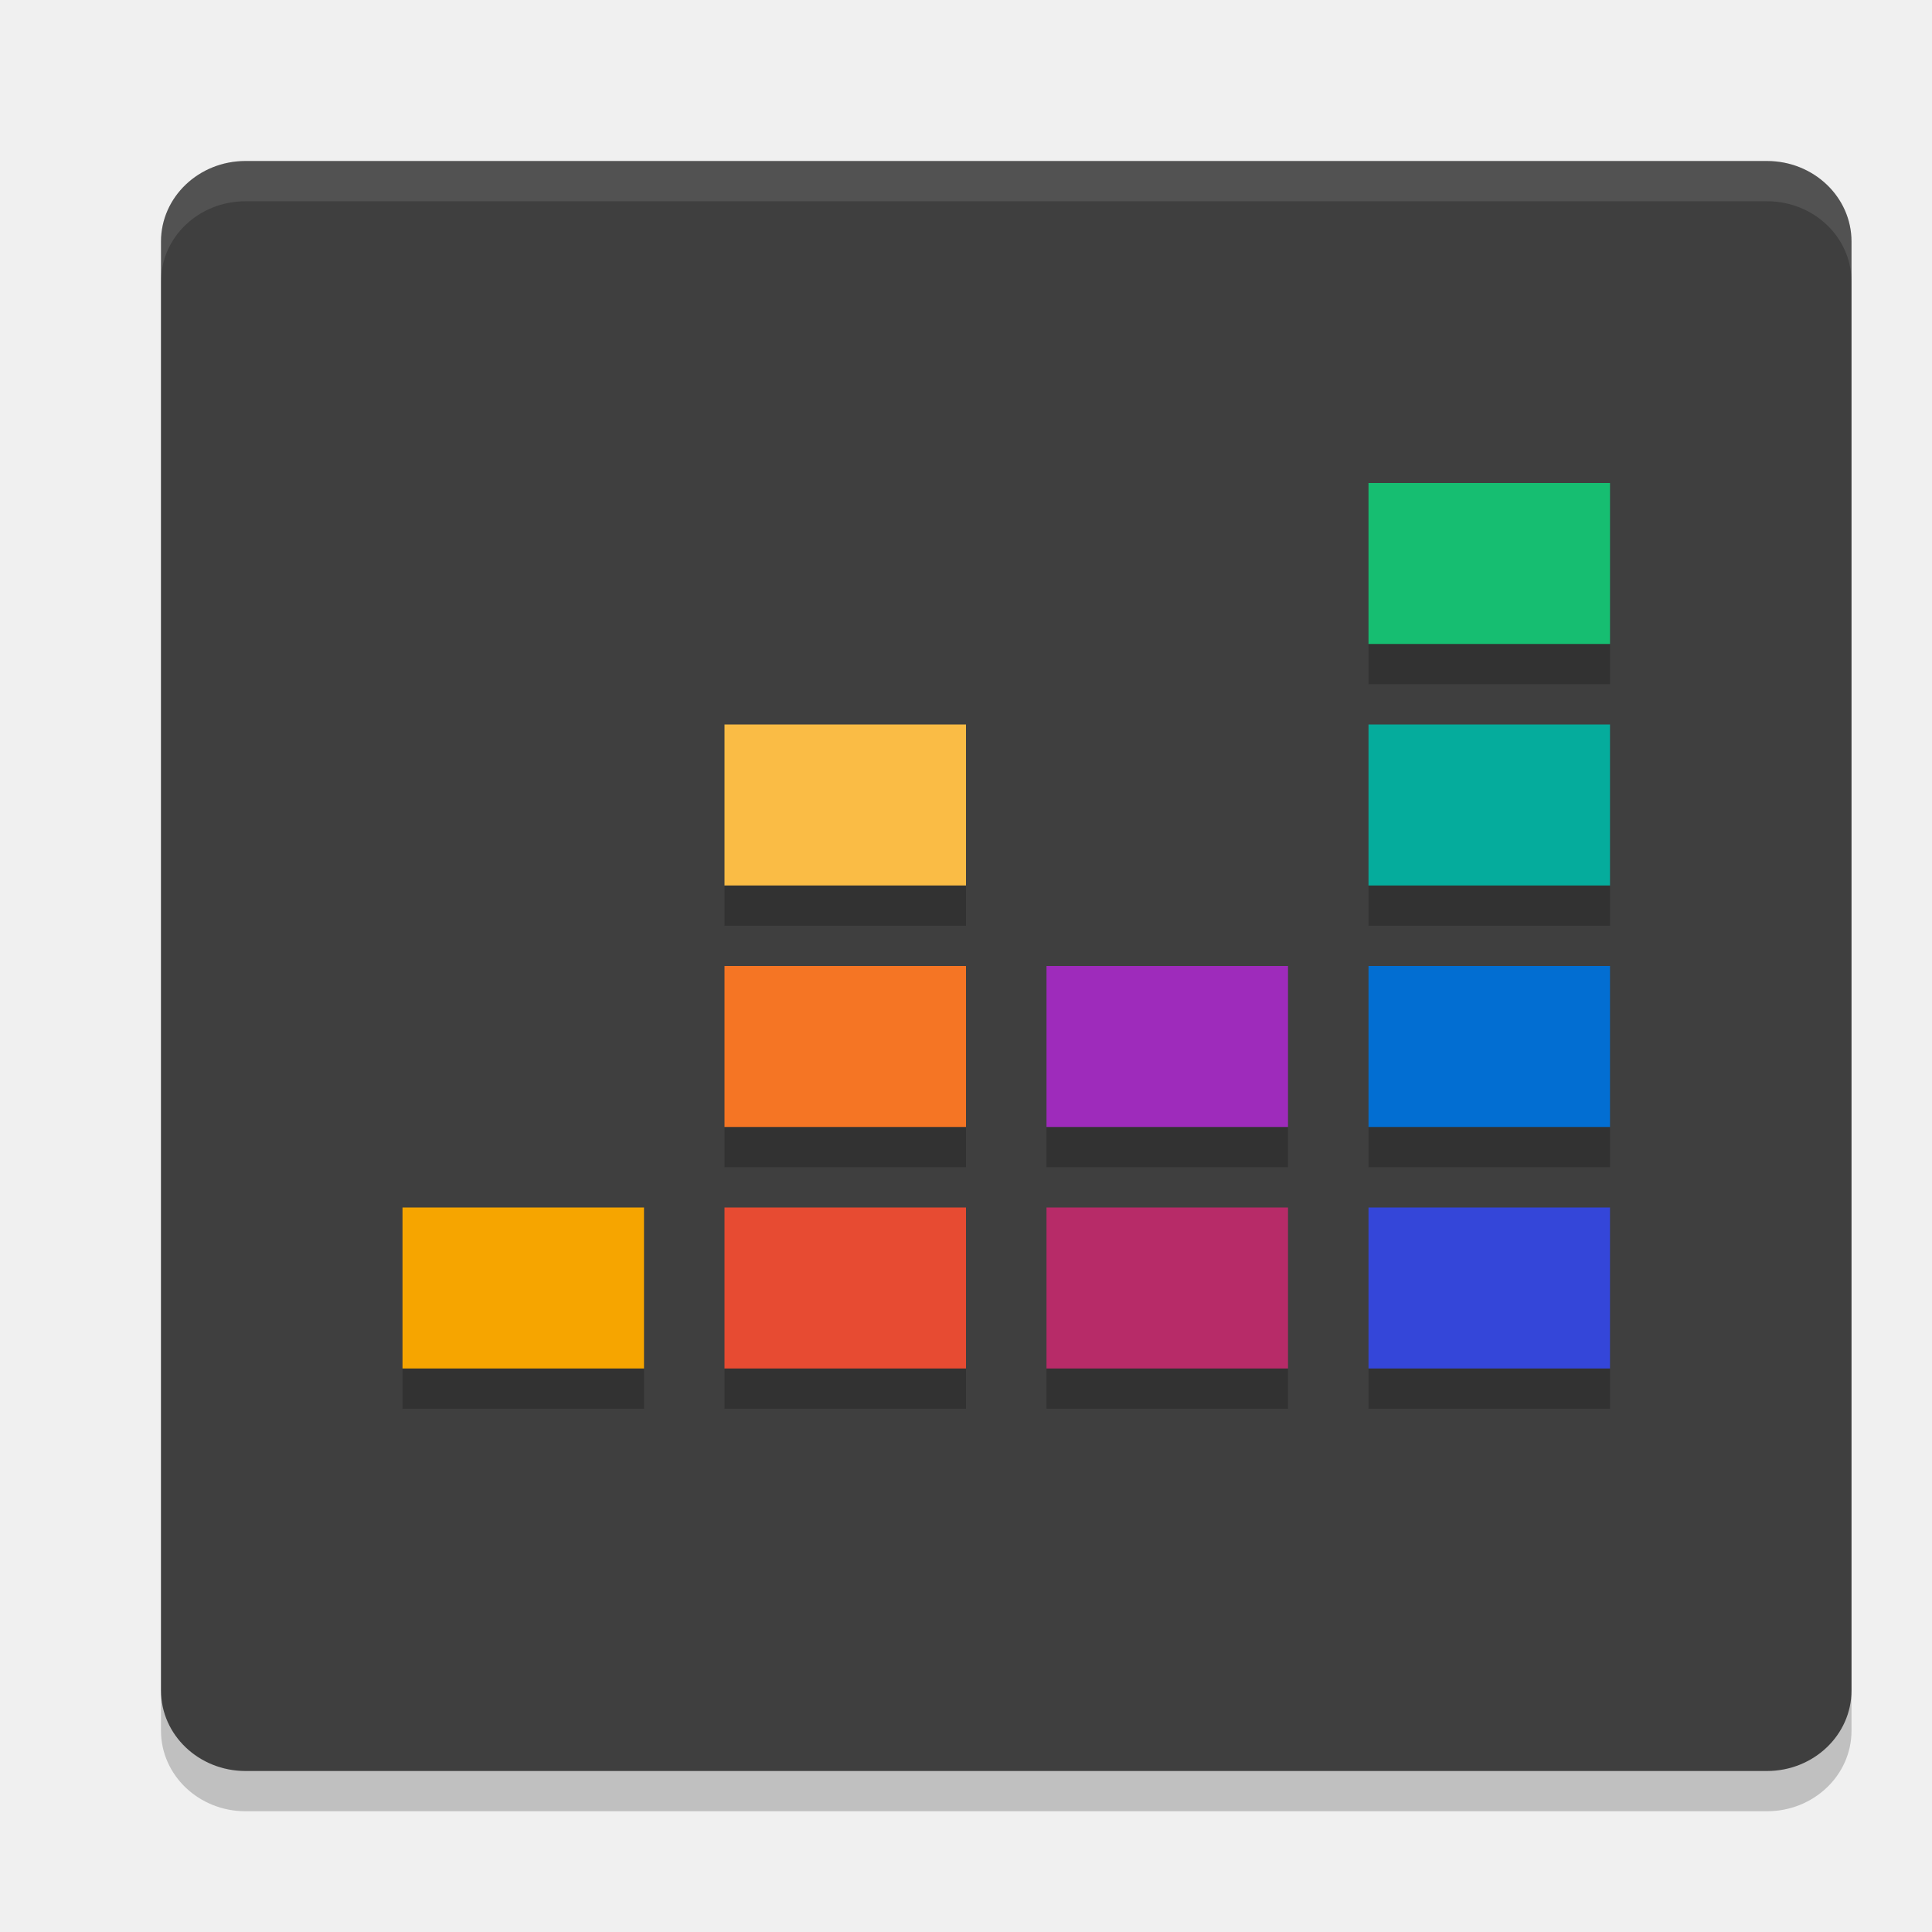
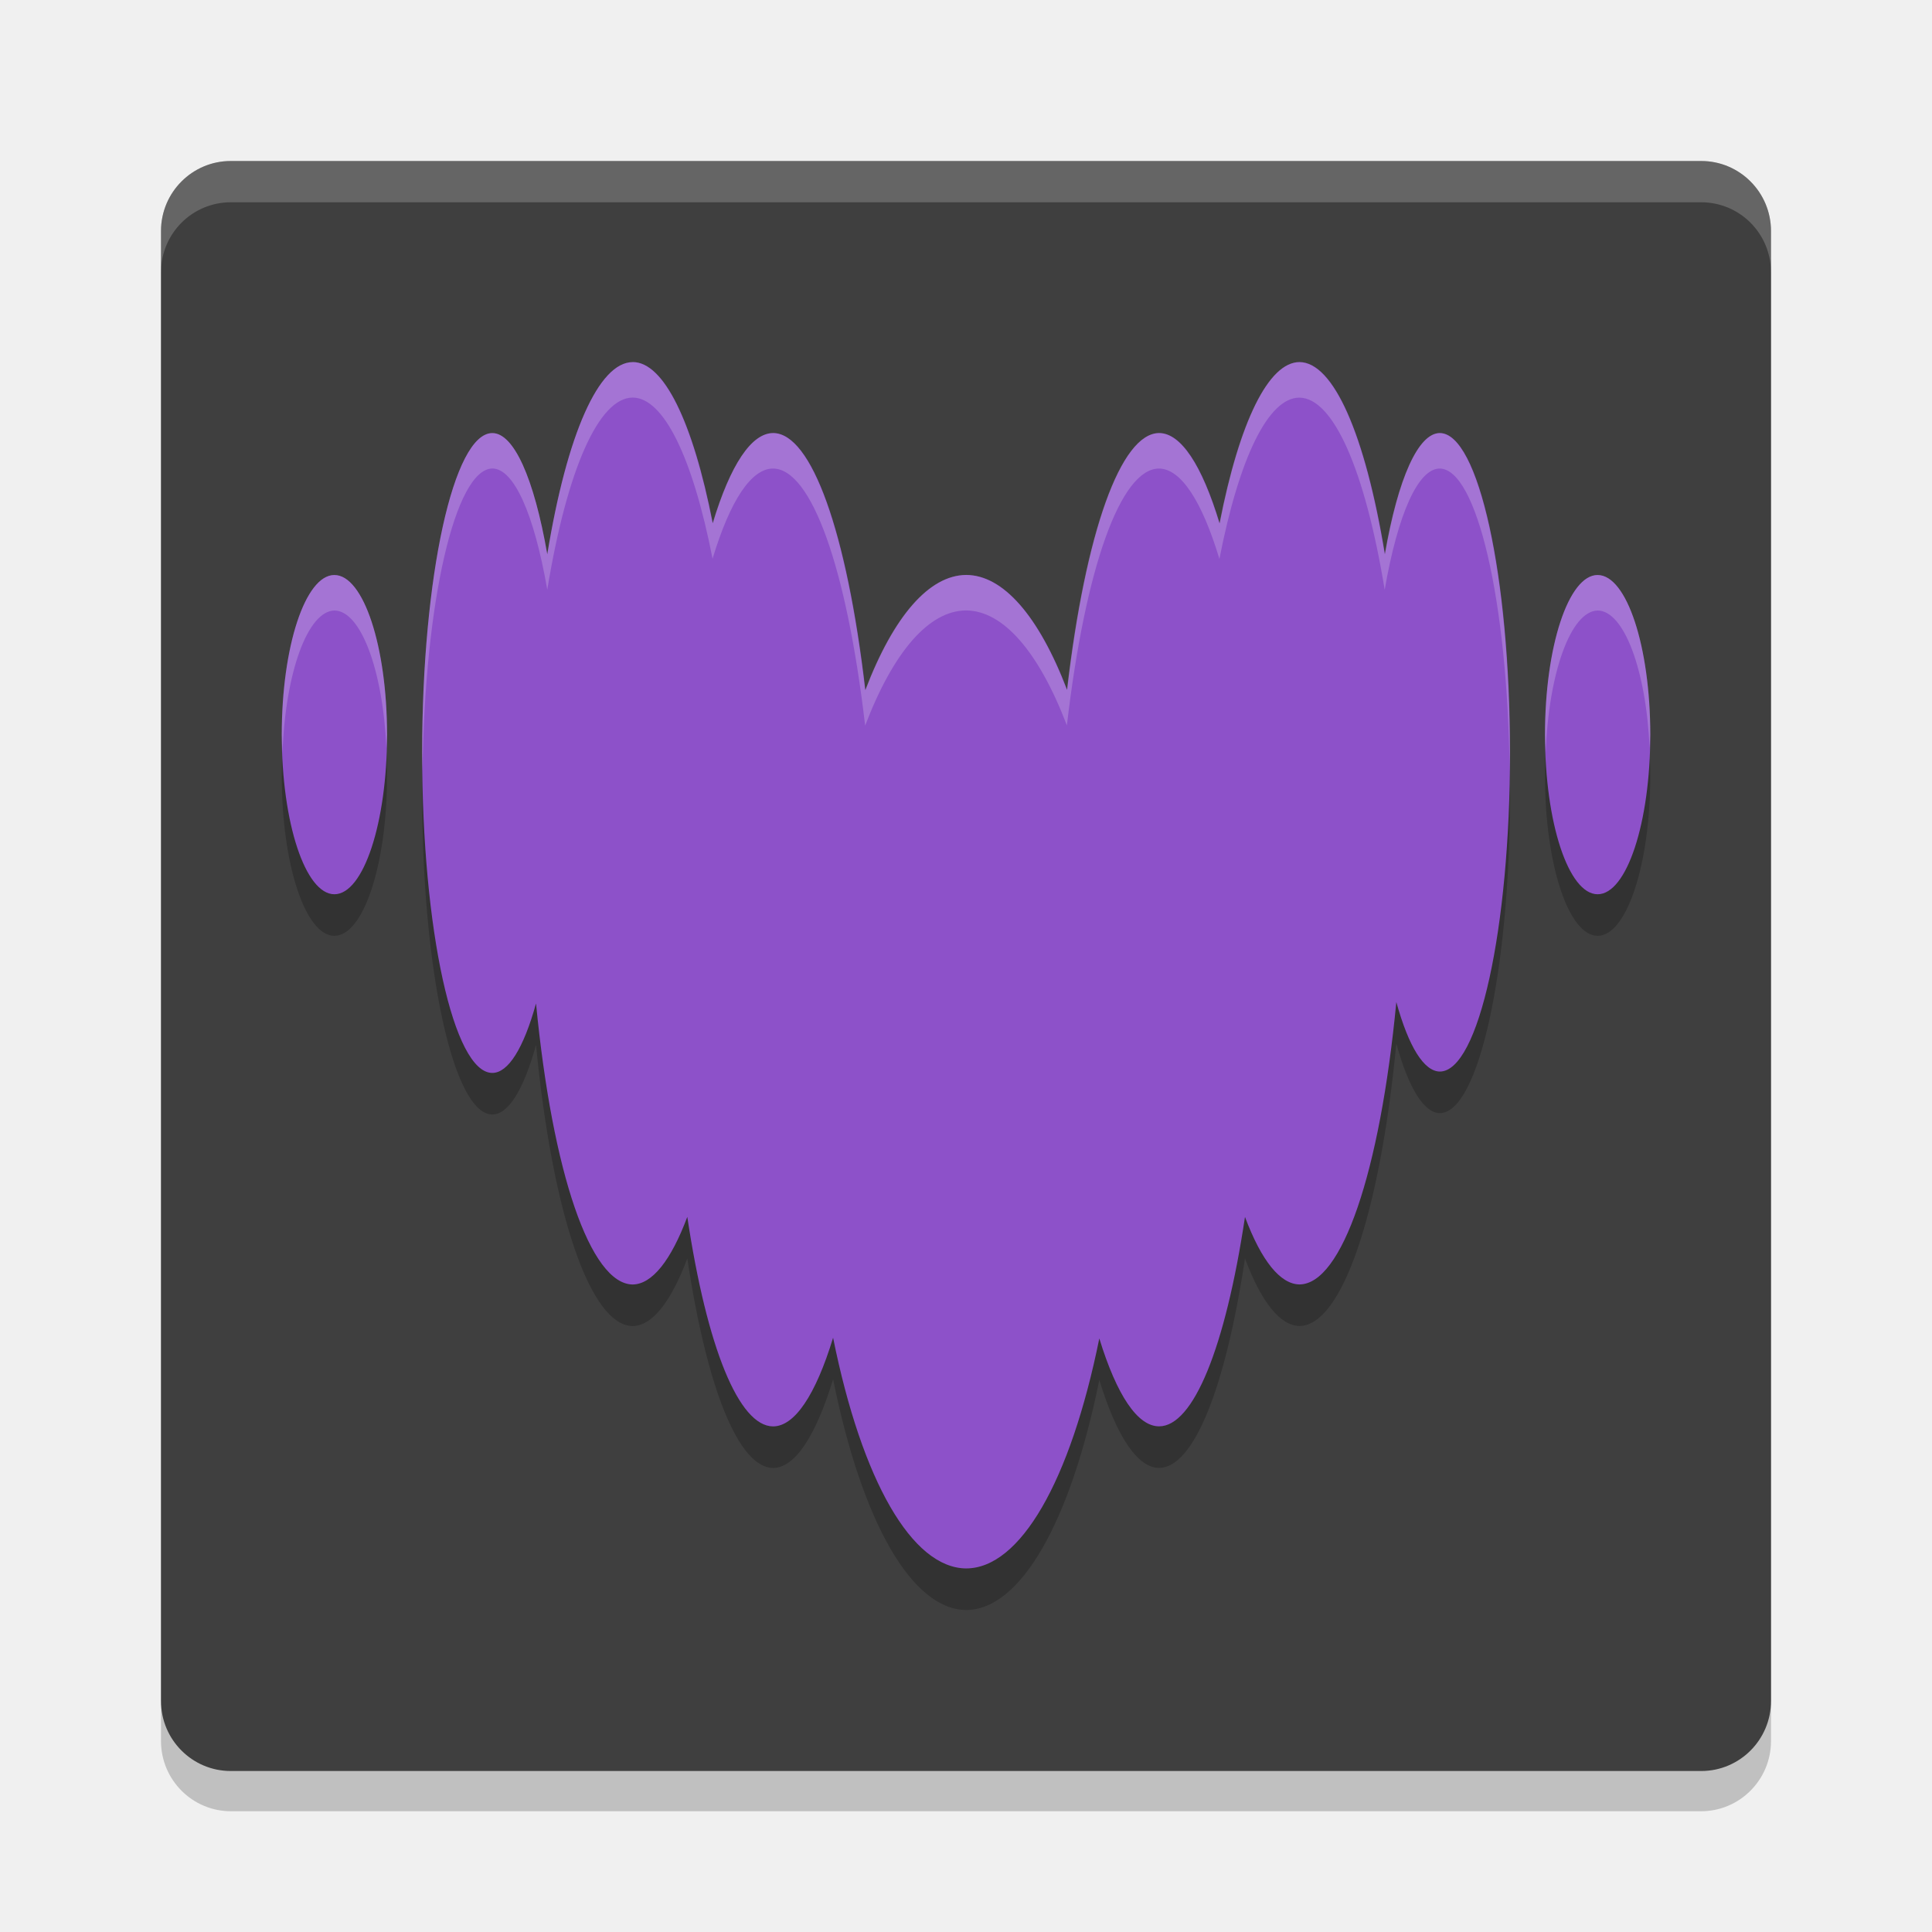
- <svg xmlns="http://www.w3.org/2000/svg" width="24" height="24" version="1">
-   <rect style="opacity:0.2" width="20" height="21" x="-22.5" y="-23" rx="1" ry="1.05" transform="matrix(0,-1,-1,0,0,0)" />
-   <rect style="fill:#3f3f3f" width="20" height="21" x="-22" y="-23" rx="1" ry="1.05" transform="matrix(0,-1,-1,0,0,0)" />
-   <path style="fill:#16be71" d="m 20,6 h -3 v 2 h 3 z" />
-   <path style="fill:#05ac9c" d="m 20,9 h -3 v 2 h 3 z" />
-   <path style="fill:#026ed2" d="m 20,12 h -3 v 2 h 3 z" />
-   <path style="fill:#f6a500" d="M 8,15 H 5 v 2 h 3 z" />
-   <path style="fill:#e74b32" d="M 12,15 H 9 v 2 H 12 Z" />
-   <path style="fill:#3446d9" d="m 20,15 h -3 v 2 h 3 z" />
-   <path style="fill:#9e2bbb" d="m 16,14 h -3 v -2 h 3 z" />
-   <path style="fill:#b72b68" d="m 16,17 h -3 v -2 h 3 z" />
-   <path style="fill:#f57524" d="M 12,12 H 9 v 2 H 12 Z" />
-   <path style="fill:#fabc45" d="M 12,9 H 9 v 2 H 12 Z" />
-   <path style="opacity:0.2" d="M 17 8 L 17 8.5 L 20 8.5 L 20 8 L 17 8 z M 9 11 L 9 11.5 L 12 11.5 L 12 11 L 9 11 z M 17 11 L 17 11.5 L 20 11.5 L 20 11 L 17 11 z M 9 14 L 9 14.5 L 12 14.5 L 12 14 L 9 14 z M 13 14 L 13 14.5 L 16 14.5 L 16 14 L 13 14 z M 17 14 L 17 14.5 L 20 14.5 L 20 14 L 17 14 z M 5 17 L 5 17.5 L 8 17.5 L 8 17 L 5 17 z M 9 17 L 9 17.5 L 12 17.5 L 12 17 L 9 17 z M 13 17 L 13 17.5 L 16 17.5 L 16 17 L 13 17 z M 17 17 L 17 17.5 L 20 17.5 L 20 17 L 17 17 z" />
-   <path style="fill:#ffffff;opacity:0.1" d="M 3.051 2 C 2.469 2 2 2.446 2 3 L 2 3.5 C 2 2.946 2.469 2.5 3.051 2.5 L 21.949 2.5 C 22.531 2.5 23 2.946 23 3.5 L 23 3 C 23 2.446 22.531 2 21.949 2 L 3.051 2 z" />
+ <svg xmlns="http://www.w3.org/2000/svg" width="24" height="24" version="1.1" viewBox="0 0 24 24">
+   <g transform="matrix(.4347826 0 0 .4361702 1.565217 1.56383)">
+     <rect x="1" y="2" width="46" height="46" ry="2" style="fill-opacity:.2" />
+     <rect x="1" y="1" width="46" height="45.854" ry="1.994" style="fill:#3f3f3f" />
+     <path d="m2.999 1c-1.108 0-1.999 0.891-1.999 1.999v1.175c0-1.108 0.891-1.999 1.999-1.999h42.002c1.108 0 1.999 0.891 1.999 1.999v-1.175c0-1.108-0.891-1.999-1.999-1.999z" style="fill-opacity:.2;fill:#ffffff" />
+   </g>
+   <g transform="matrix(.7730217 0 0 .7755108 -4.541656 -10.82193)">
+     <path d="m16.042 20.421a1.692 7.387 0 0 0-1.372 3.078 1.128 5.125 0 0 0-0.883-1.941 1.128 5.125 0 0 0-1.128 5.125 1.128 5.125 0 0 0 1.128 5.124 1.128 5.125 0 0 0 0.702-1.113 1.692 7.387 0 0 0 1.554 4.502 1.692 7.387 0 0 0 0.877-1.083 1.692 7.956 0 0 0 1.379 3.356 1.692 7.956 0 0 0 0.964-1.42 2.537 7.957 0 0 0 2.138 3.695 2.537 7.957 0 0 0 2.14-3.684 1.692 7.956 0 0 0 0.961 1.408 1.692 7.956 0 0 0 1.38-3.354 1.692 7.387 0 0 0 0.876 1.081 1.692 7.387 0 0 0 1.556-4.523 1.128 5.114 0 0 0 0.699 1.113 1.128 5.114 0 0 0 1.128-5.114 1.128 5.114 0 0 0-1.128-5.114 1.128 5.114 0 0 0-0.882 1.941 1.692 7.387 0 0 0-1.373-3.078 1.692 7.387 0 0 0-1.283 2.584 1.692 7.956 0 0 0-0.972-1.447 1.692 7.956 0 0 0-1.479 4.114 2.537 7.957 0 0 0-1.622-1.841 2.537 7.957 0 0 0-1.62 1.846 1.692 7.956 0 0 0-1.481-4.119 1.692 7.956 0 0 0-0.971 1.445 1.692 7.387 0 0 0-1.284-2.582zm-4.793 3.41a0.846 2.557 0 0 0-0.846 2.557 0.846 2.557 0 0 0 0.846 2.557 0.846 2.557 0 0 0 0.846-2.557 0.846 2.557 0 0 0-0.846-2.557zm20.3 0a0.846 2.557 0 0 0-0.846 2.557 0.846 2.557 0 0 0 0.846 2.557 0.846 2.557 0 0 0 0.846-2.557 0.846 2.557 0 0 0-0.846-2.557z" style="fill-opacity:.2" />
+     <path d="m16.042 19.755c-0.544 0.002-1.055 1.148-1.372 3.078-0.214-1.226-0.539-1.941-0.883-1.941-0.623 0-1.128 2.295-1.128 5.125 6.8e-5 2.83 0.505 5.124 1.128 5.124 0.255-2.61e-4 0.502-0.393 0.702-1.113 0.265 2.724 0.876 4.496 1.554 4.502 0.309-0.004 0.613-0.379 0.877-1.083 0.317 2.103 0.831 3.354 1.379 3.356 0.344-7.29e-4 0.681-0.496 0.964-1.42 0.464 2.296 1.271 3.689 2.138 3.695 0.867-6.78e-4 1.674-1.39 2.14-3.684 0.283 0.918 0.618 1.409 0.961 1.408 0.548 1.1e-5 1.063-1.25 1.38-3.354 0.264 0.703 0.567 1.077 0.876 1.081 0.68-0.005 1.293-1.787 1.556-4.523 0.199 0.718 0.445 1.11 0.699 1.113 0.623 0 1.128-2.29 1.128-5.114 0-2.825-0.505-5.114-1.128-5.114-0.344 0.003-0.669 0.718-0.882 1.941-0.318-1.931-0.829-3.077-1.373-3.078-0.494 0.003-0.962 0.946-1.283 2.584-0.285-0.941-0.624-1.447-0.972-1.447-0.615 0.004-1.182 1.58-1.479 4.114-0.456-1.189-1.03-1.841-1.622-1.841-0.592 0.004-1.165 0.657-1.62 1.846-0.297-2.54-0.865-4.118-1.481-4.119-0.348 7.99e-4 -0.687 0.505-0.971 1.445-0.321-1.638-0.79-2.581-1.284-2.582zm-4.793 3.41c-0.467-1e-6 -0.846 1.145-0.846 2.557s0.379 2.557 0.846 2.557c0.467 0 0.846-1.145 0.846-2.557 0-1.412-0.379-2.557-0.846-2.557zm20.3 0c-0.467 0-0.846 1.145-0.846 2.557s0.379 2.557 0.846 2.557c0.467 2e-6 0.846-1.145 0.846-2.557s-0.379-2.557-0.846-2.557z" style="fill:#8d51c9" />
+     <path d="m16.042 19.755a1.692 7.388 0 0 0-1.372 3.078 1.128 5.125 0 0 0-0.883-1.942 1.128 5.125 0 0 0-1.128 5.125 1.128 5.125 0 0 0 0.007 0.284 1.128 5.125 0 0 1 1.121-4.841 1.128 5.125 0 0 1 0.883 1.942 1.692 7.388 0 0 1 1.372-3.078 1.692 7.388 0 0 1 1.284 2.582 1.692 7.956 0 0 1 0.971-1.445 1.692 7.956 0 0 1 1.481 4.118 2.537 7.957 0 0 1 1.62-1.845 2.537 7.957 0 0 1 1.622 1.841 1.692 7.956 0 0 1 1.479-4.114 1.692 7.956 0 0 1 0.972 1.448 1.692 7.388 0 0 1 1.283-2.584 1.692 7.388 0 0 1 1.373 3.078 1.128 5.115 0 0 1 0.882-1.942 1.128 5.115 0 0 1 1.126 4.83 1.128 5.115 0 0 0 0.002-0.284 1.128 5.115 0 0 0-1.128-5.114 1.128 5.115 0 0 0-0.882 1.942 1.692 7.388 0 0 0-1.373-3.078 1.692 7.388 0 0 0-1.283 2.584 1.692 7.956 0 0 0-0.972-1.448 1.692 7.956 0 0 0-1.479 4.114 2.537 7.957 0 0 0-1.622-1.841 2.537 7.957 0 0 0-1.62 1.845 1.692 7.956 0 0 0-1.481-4.118 1.692 7.956 0 0 0-0.971 1.445 1.692 7.388 0 0 0-1.284-2.582zm-4.793 3.41a0.846 2.557 0 0 0-0.846 2.557 0.846 2.557 0 0 0 0.012 0.284 0.846 2.557 0 0 1 0.834-2.272 0.846 2.557 0 0 1 0.836 2.205 0.846 2.557 0 0 0 0.01-0.216 0.846 2.557 0 0 0-0.846-2.557zm20.3 0a0.846 2.557 0 0 0-0.846 2.557 0.846 2.557 0 0 0 0.012 0.284 0.846 2.557 0 0 1 0.834-2.272 0.846 2.557 0 0 1 0.836 2.205 0.846 2.557 0 0 0 0.01-0.216 0.846 2.557 0 0 0-0.846-2.557z" style="fill-opacity:.2;fill:#ffffff" />
+   </g>
</svg>
